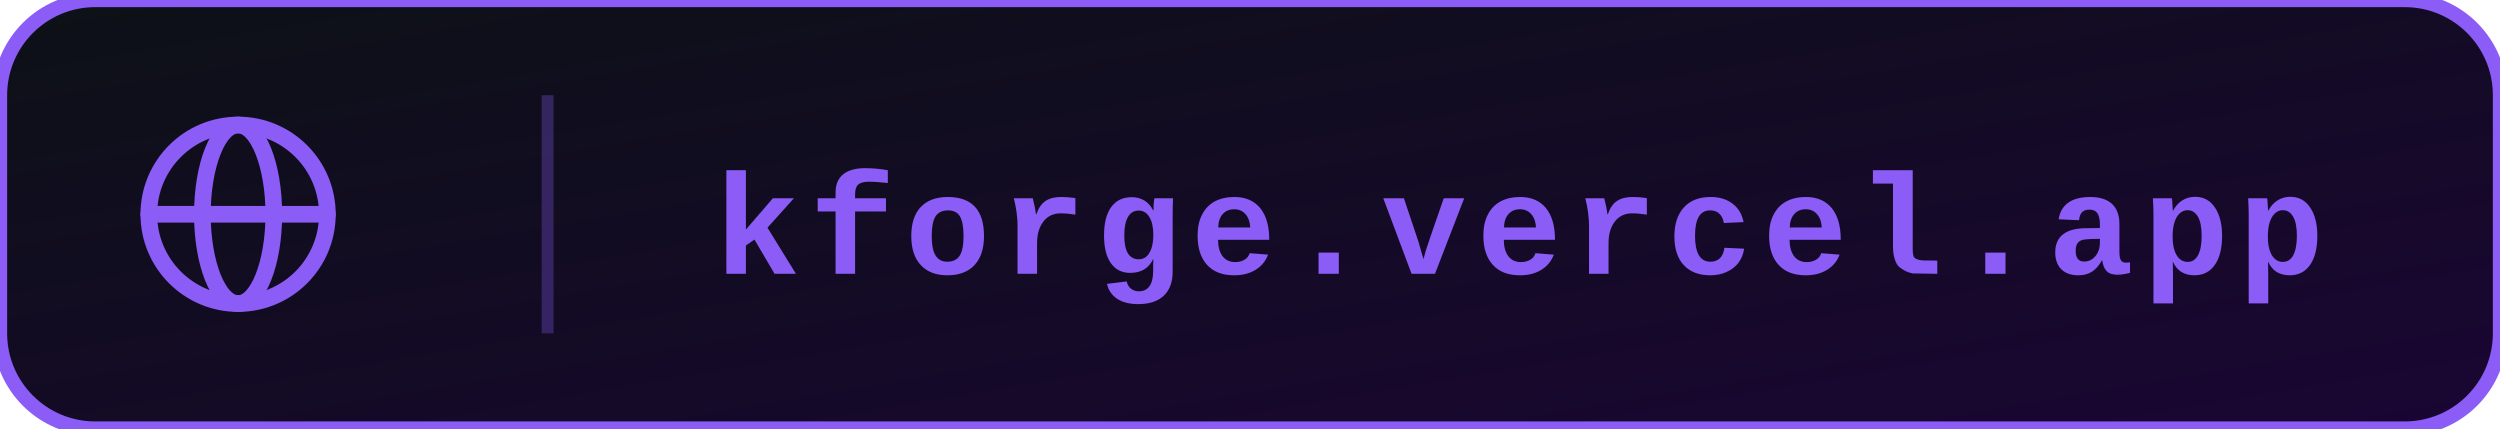
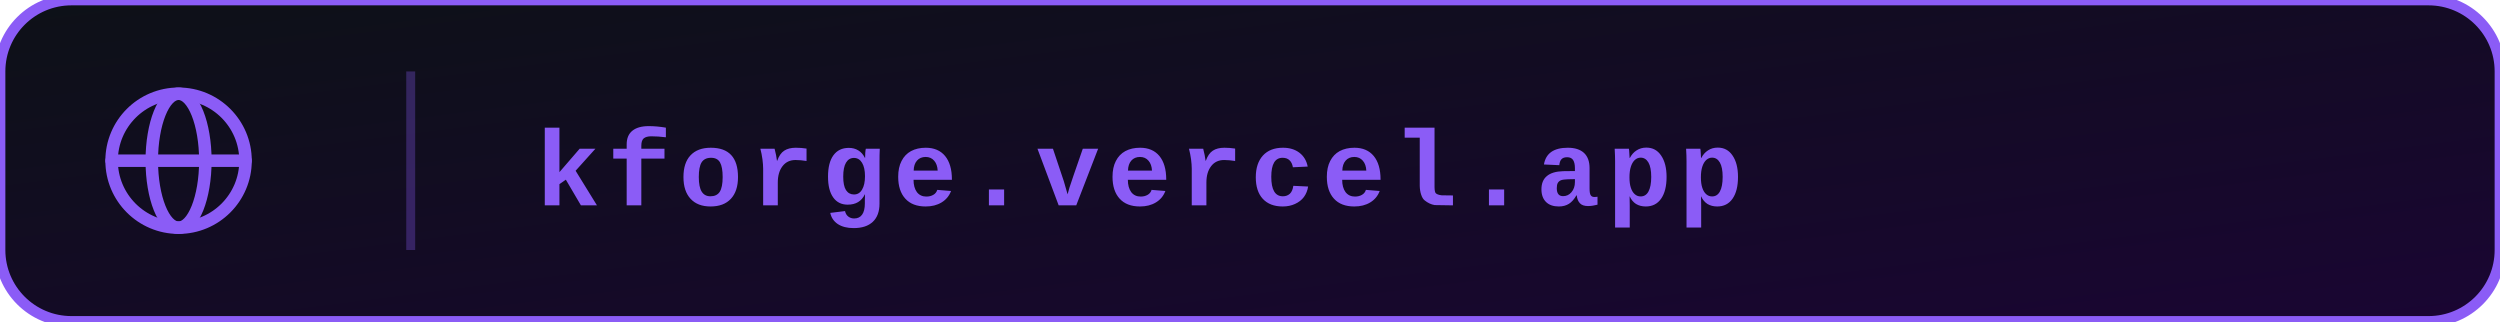
- <svg xmlns="http://www.w3.org/2000/svg" width="210" height="36" viewBox="0 0 210 36">
+ <svg xmlns="http://www.w3.org/2000/svg" width="280" height="36" viewBox="0 0 280 36">
  <defs>
    <linearGradient id="btnWebPBg" x1="0%" y1="0%" x2="100%" y2="100%">
      <stop offset="0%" stop-color="#0D1117" />
      <stop offset="100%" stop-color="#1A0533" />
    </linearGradient>
  </defs>
-   <rect width="210" height="36" rx="8" fill="url(#btnWebPBg)" stroke="#8B5CF6" stroke-width="1.2" />
+   <rect width="280" height="36" rx="8" fill="url(#btnWebPBg)" stroke="#8B5CF6" stroke-width="1.2" />
  <g transform="translate(20, 18)" stroke="#8B5CF6" stroke-width="1.4" fill="none" stroke-linecap="round">
    <circle cx="0" cy="0" r="7.5" />
    <line x1="-7.5" y1="0" x2="7.5" y2="0" />
    <ellipse cx="0" cy="0" rx="3" ry="7.5">
      <animate attributeName="rx" values="3;0.5;3" dur="3.2s" repeatCount="indefinite" />
    </ellipse>
  </g>
  <line x1="46" y1="8" x2="46" y2="28" stroke="#8B5CF6" stroke-opacity="0.3" stroke-width="1" />
  <text x="60" y="23" font-family="'Fira Code', 'Courier New', monospace" font-size="12" font-weight="700" fill="#8B5CF6" letter-spacing="0.8">kforge.vercel.app</text>
</svg>
